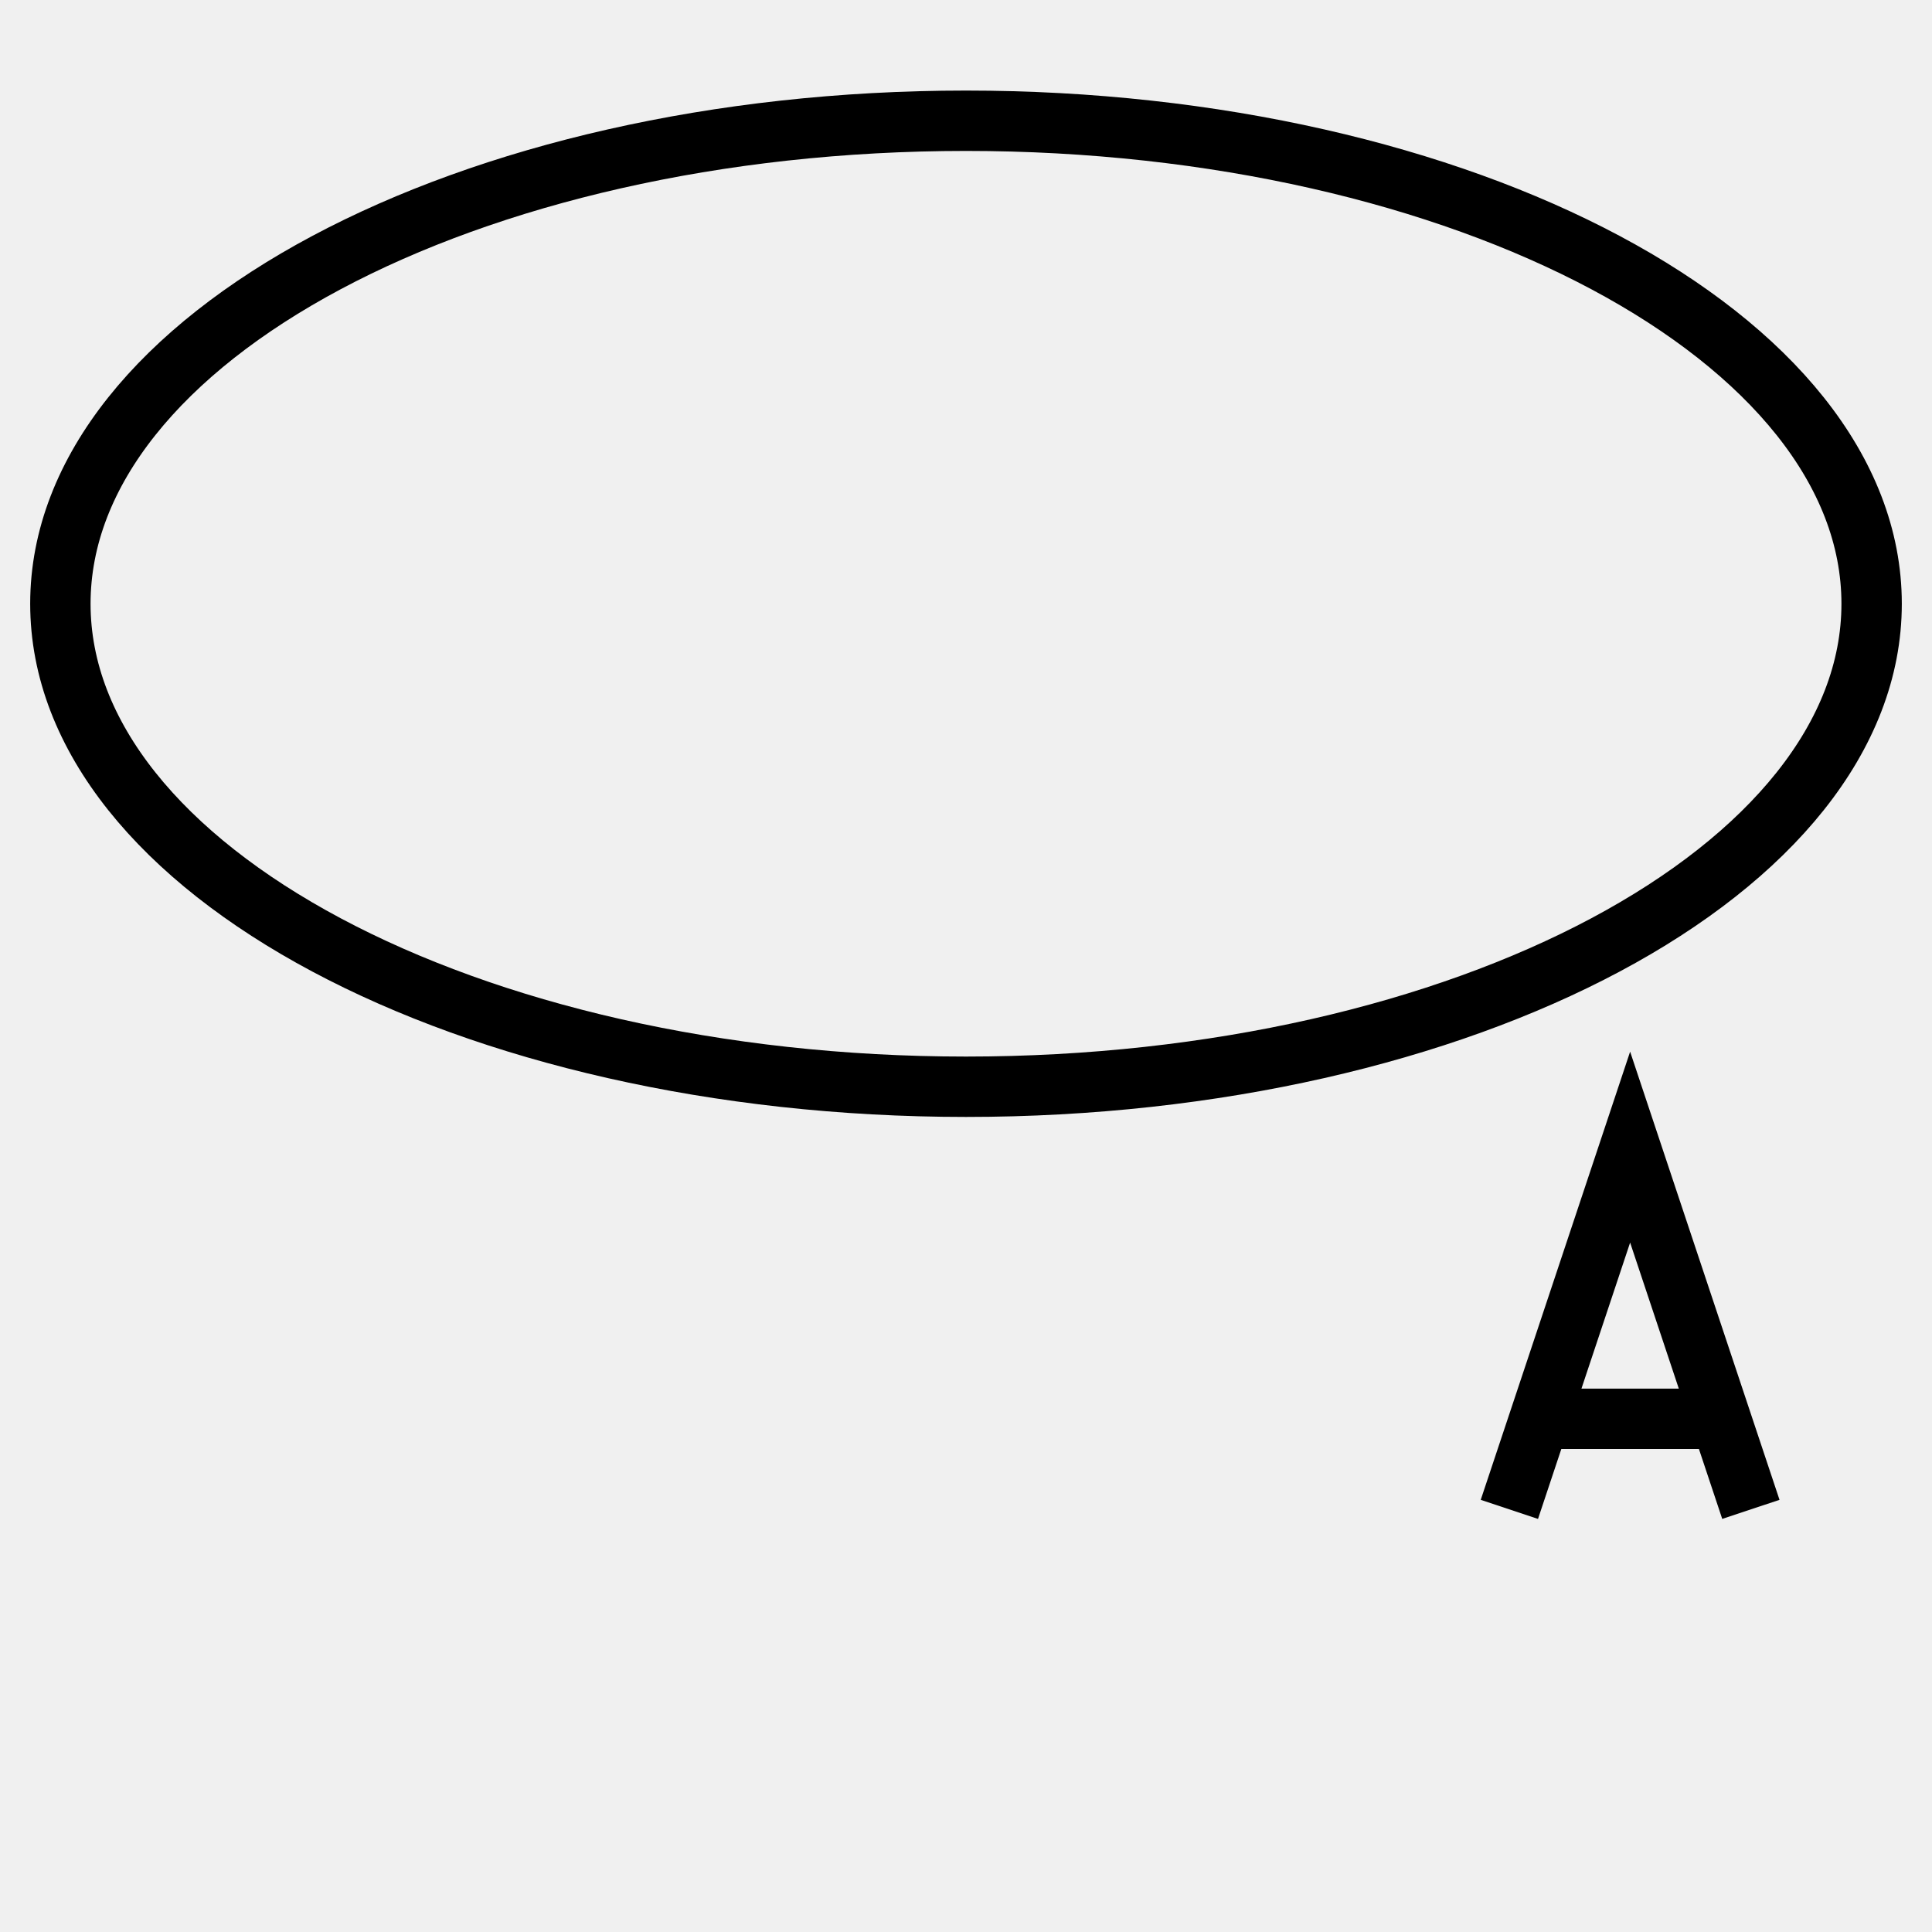
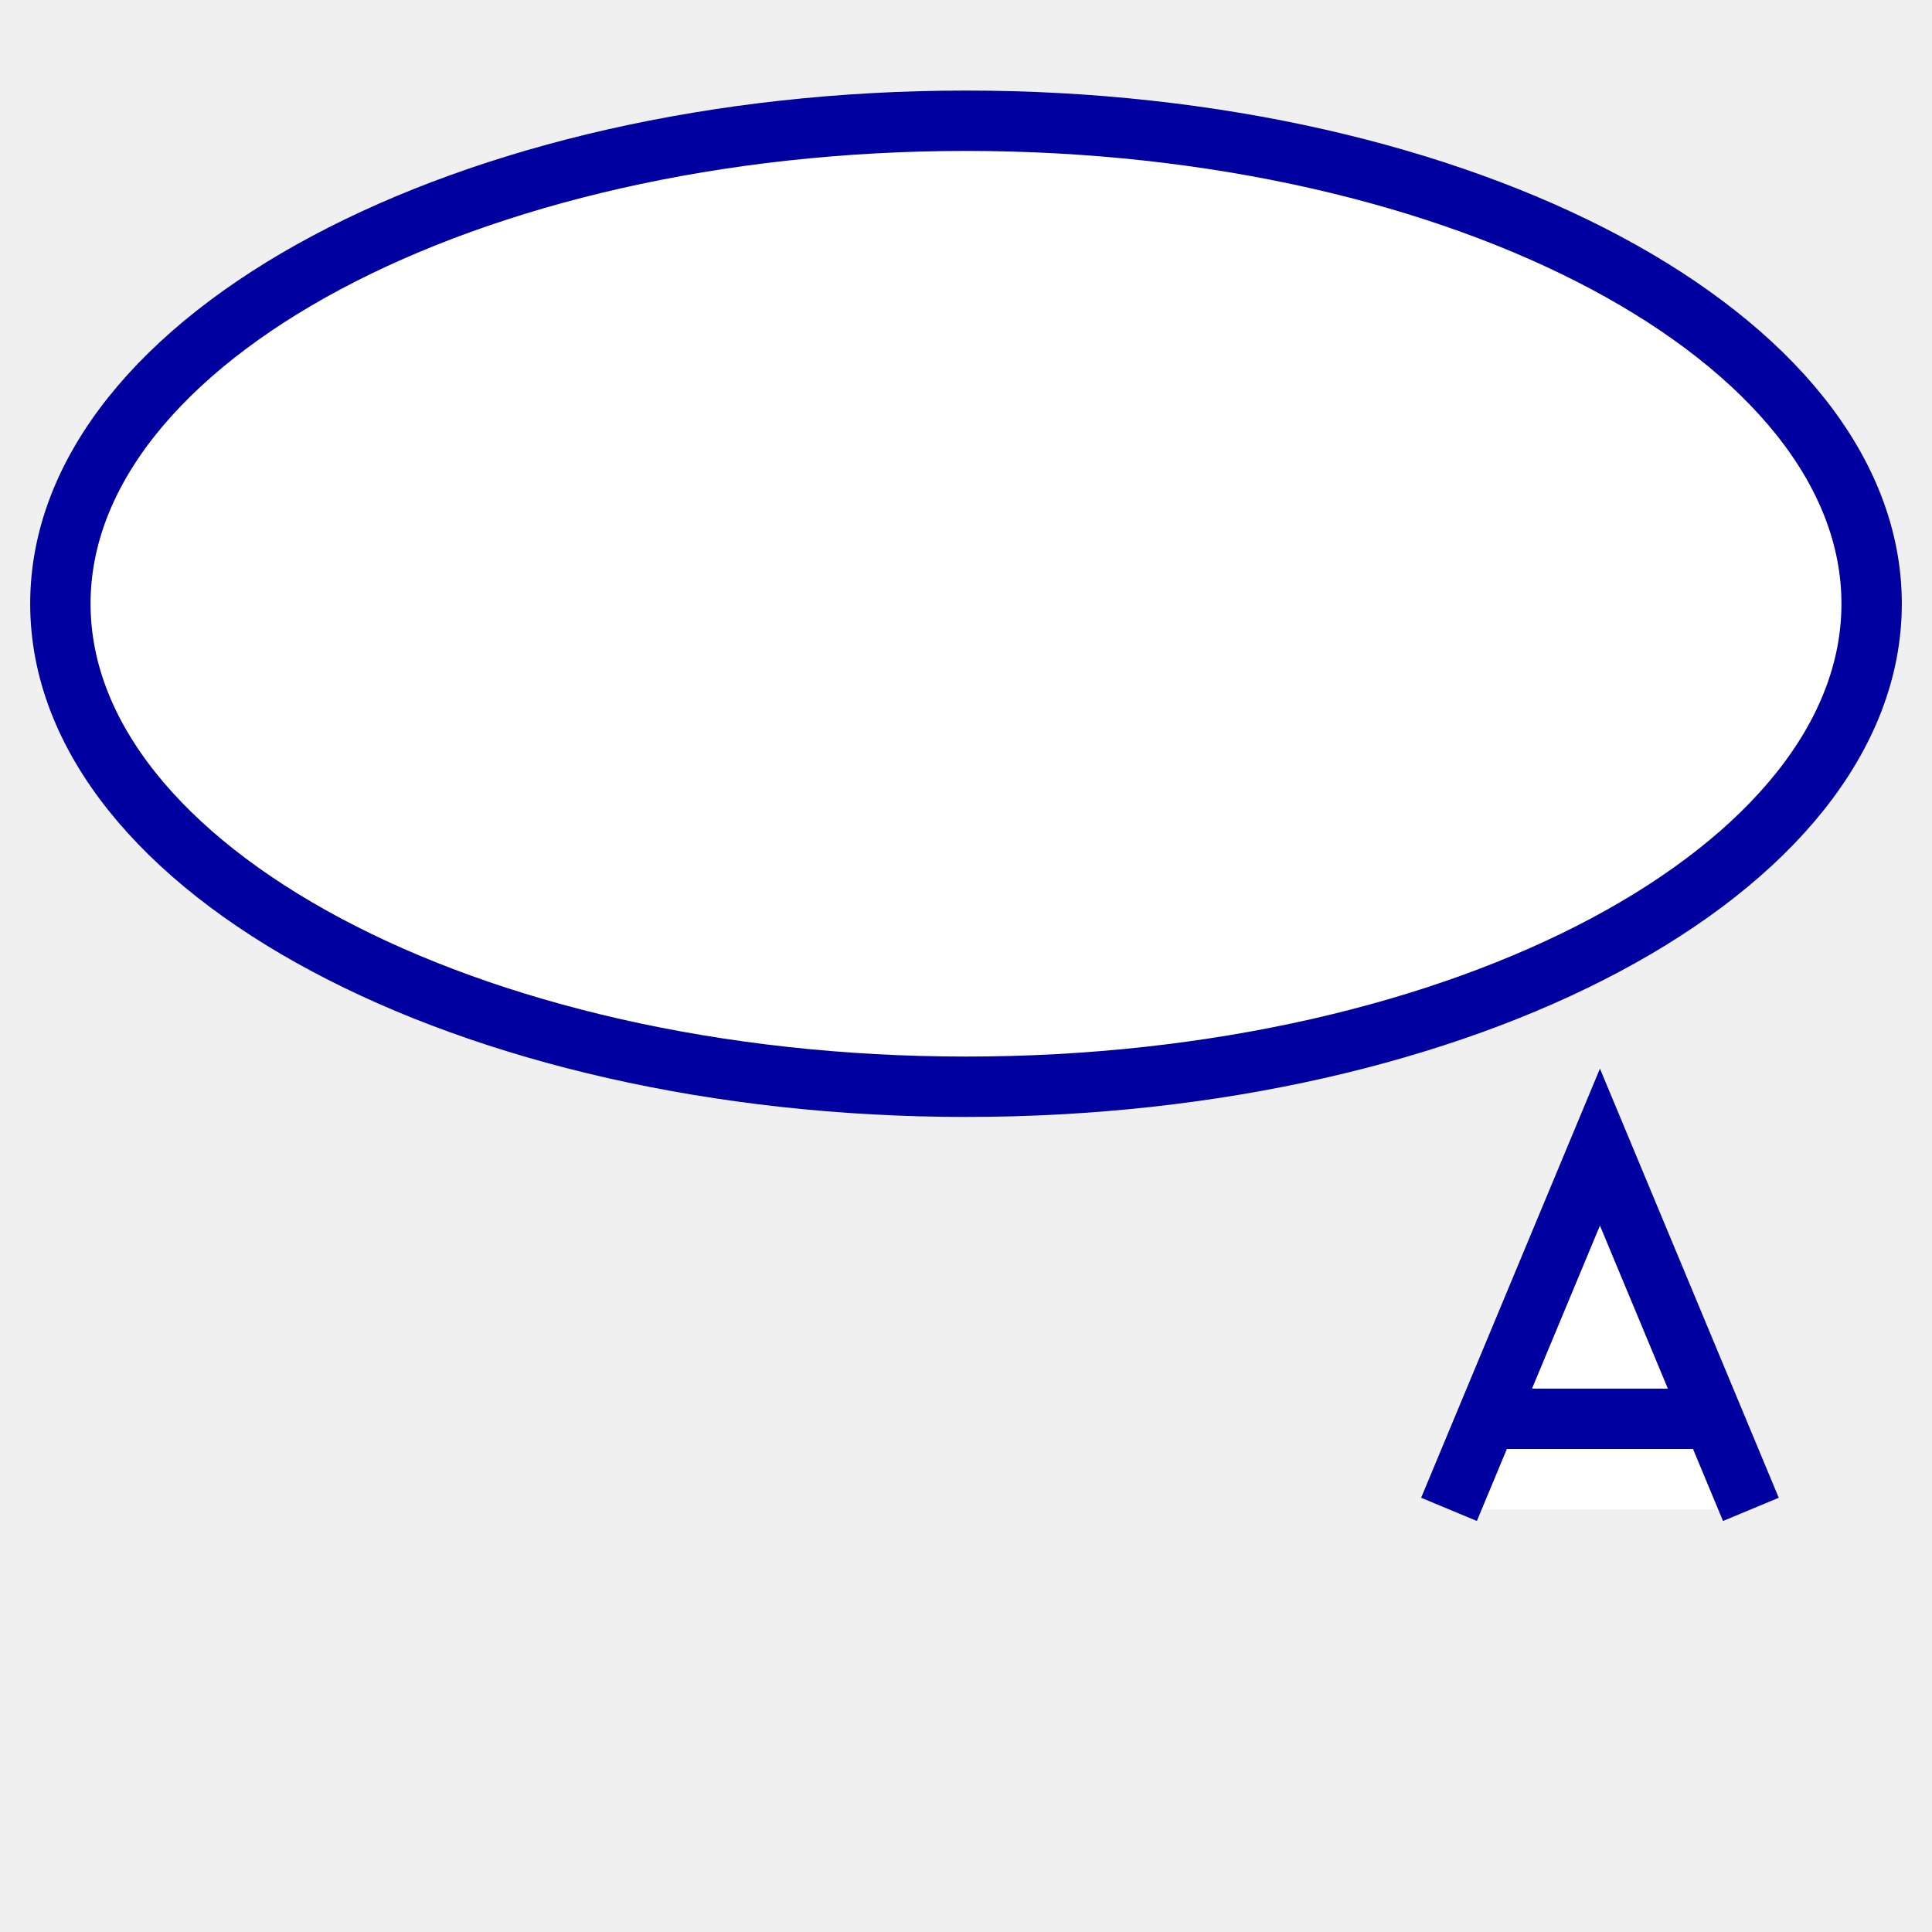
<svg xmlns="http://www.w3.org/2000/svg" width="100%" height="100%" viewBox="0 0 32 32" preserveAspectRatio="xMidYMid meet" version="1.1">
-   <path stroke="#000000" fill="none" d="M 1,10 C 1,5.6 7.75,2 16,2 C 24.25,2 31,5.6 31,10 C 31,14.4 24.25,18 16,18 C 7.75,18 1,14.4 1,10 " />
-   <path stroke="#000000" fill="none" d="M 25,25 L 27,19 L 29,25 M 25.4,23.5 L 28.6,23.5 " />
+   <path stroke="#0000a0" fill="white" d="M 1,10 C 1,5.6 7.75,2 16,2 S 31,5.6 31,10 S 24.25,18 16,18 S 1,14.4 1,10 " />
+   <path stroke="#0000a0" fill="white" d="M 24,25 L 26.5,19 L 29,25 M 24.75,23.5 L 28.25,23.5 " />
</svg>
